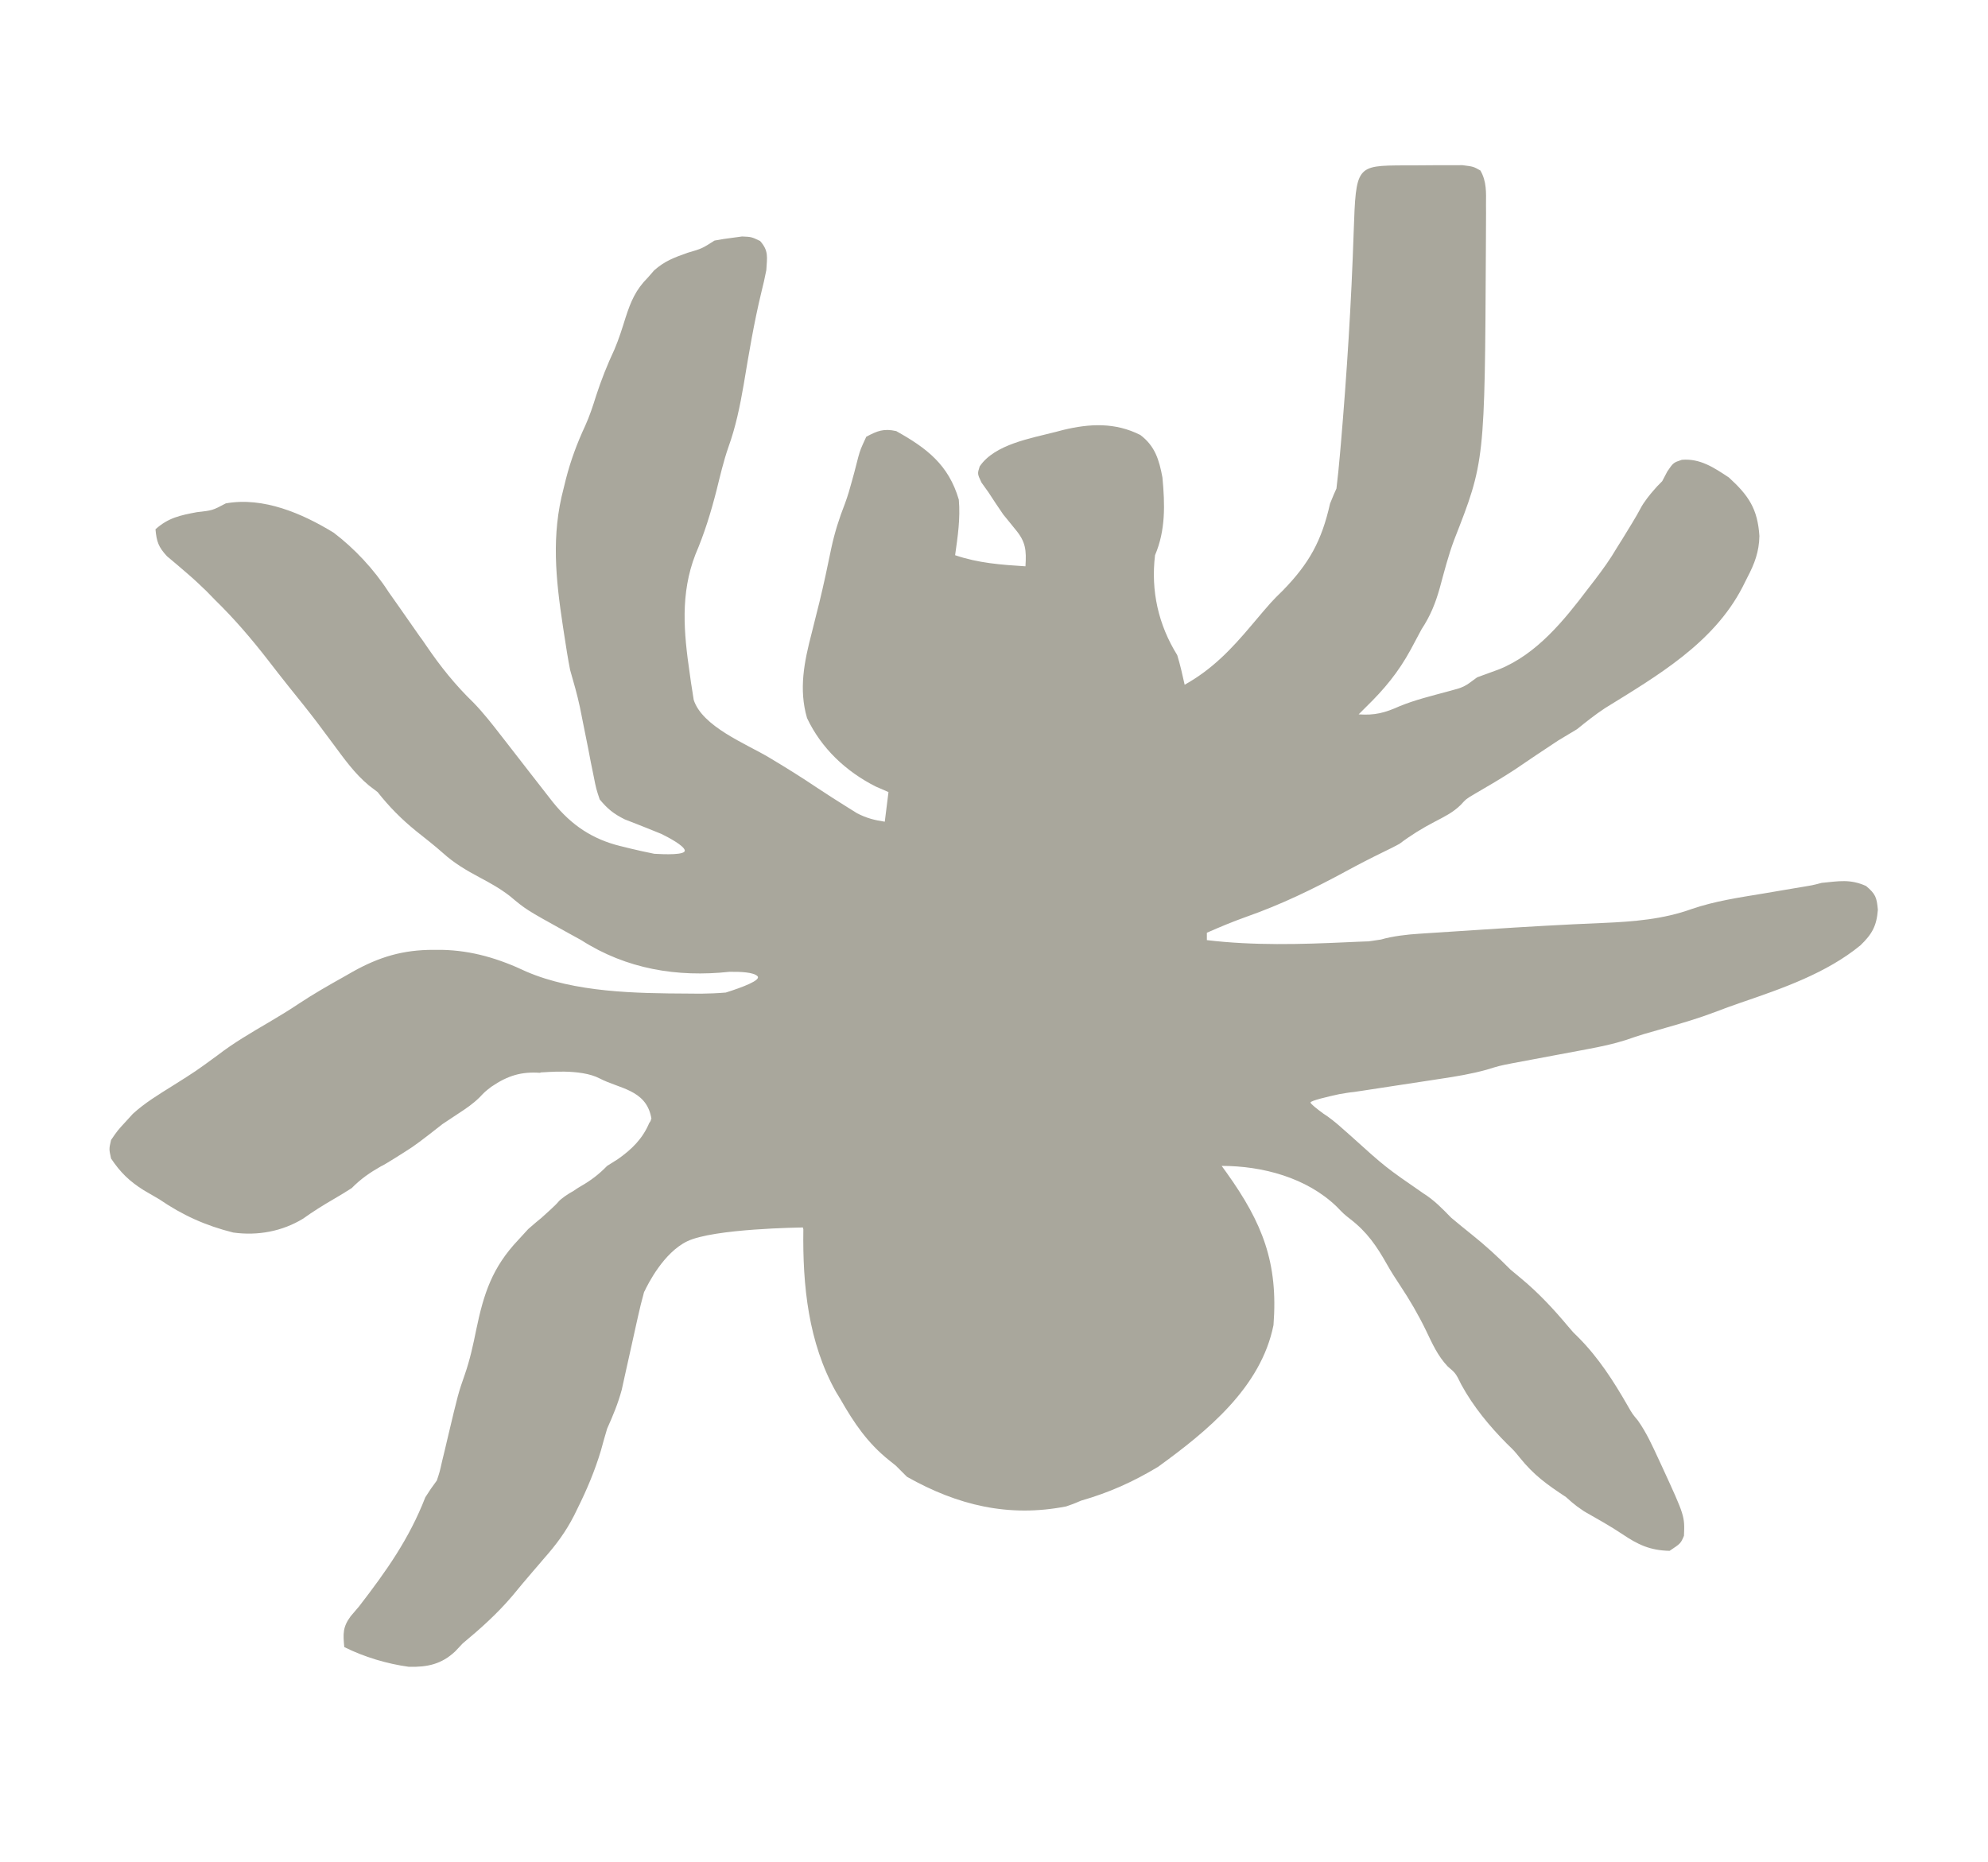
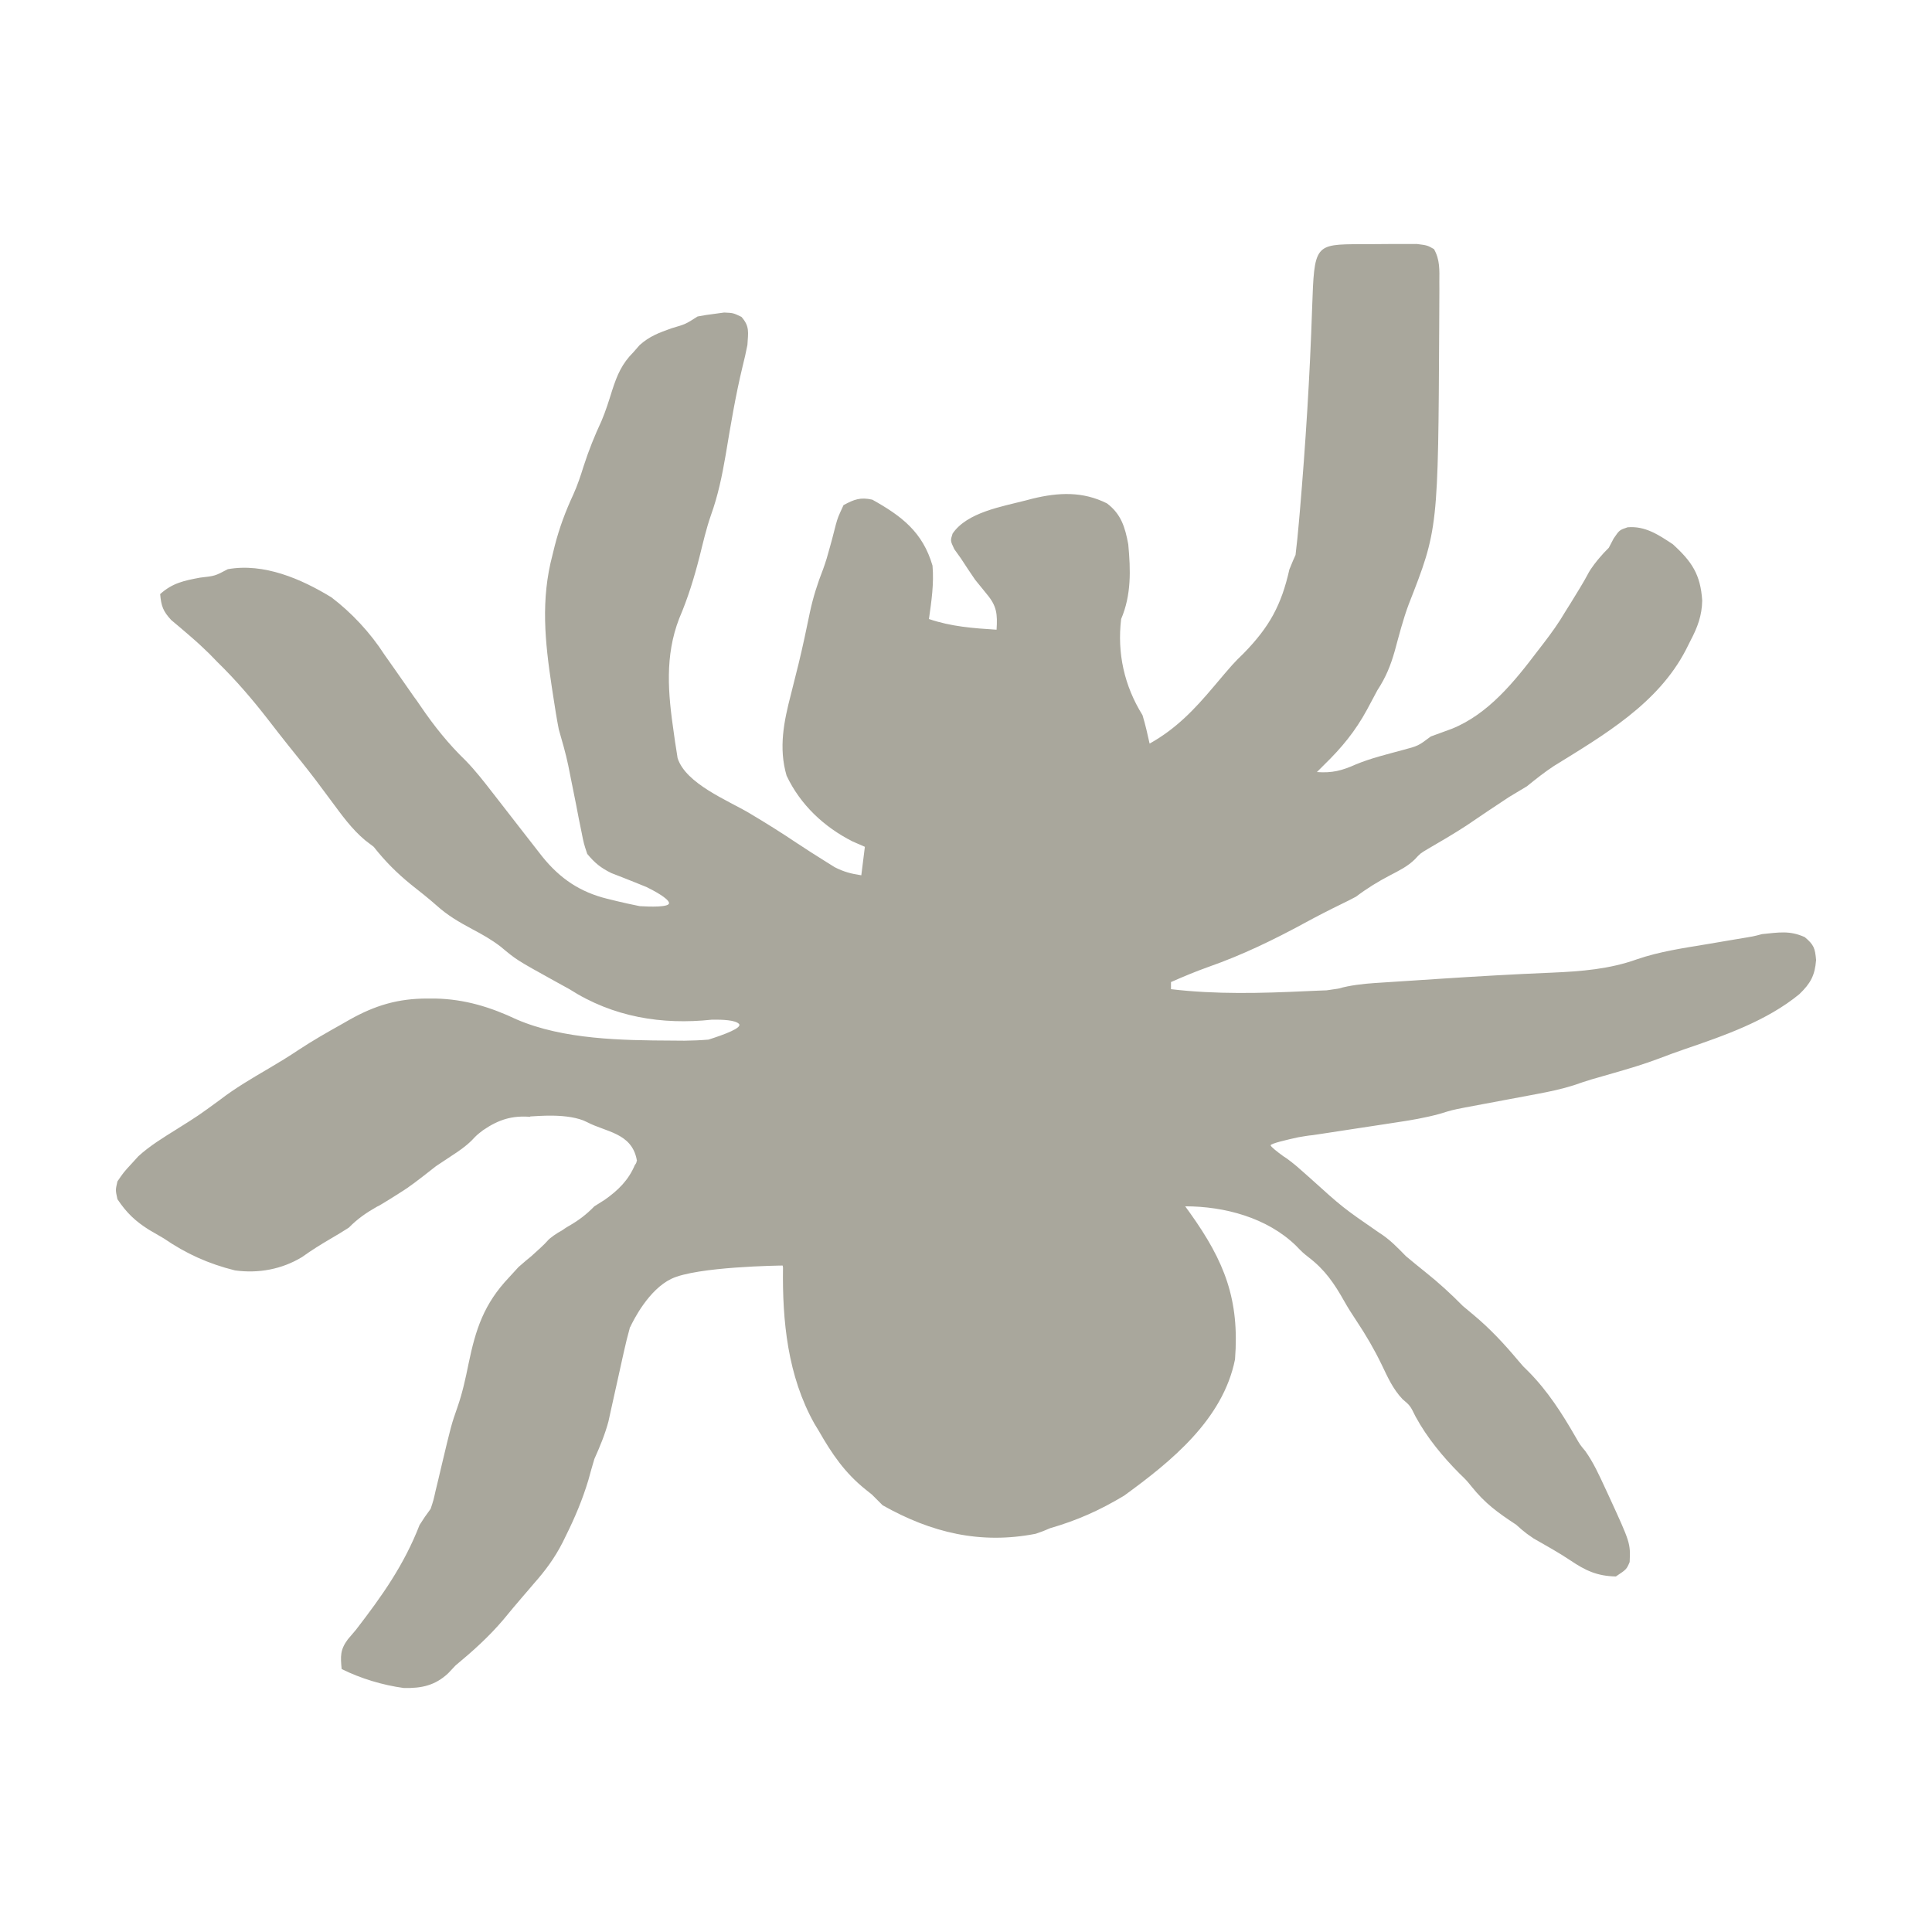
- <svg xmlns="http://www.w3.org/2000/svg" version="1.1" width="537" height="503" id="svg2">
-   <defs id="defs2" />
-   <path id="path1" style="fill:#a9a79c;fill-opacity:1" d="m 15.691,-0.051 -3.596,0.01 -3.908,0.002 C 6.137,-0.014 4.089,0.009 2.039,0.006 L 6.2499998e-7,3.75e-7 C -13.051,0.072 -13.051,0.071 -13.68,17.982 c -0.632,19.12 -1.838,38.227 -3.463,57.287 l -0.258,2.928 c -0.263,3.054 -0.567,6.081 -0.938,9.125 -0.58,1.331 -0.713,1.508 -1.727,4.062 -2.253,10.027 -5.587,16.137 -12.836,23.563 -2.905,2.831 -2.905,2.831 -8.438,9.375 -5.416,6.434 -10.571,11.848 -18,16 -0.597,-2.709 -1.19,-5.351 -2,-8 -5.101,-8.206 -7.157,-17.353 -6,-27 2.885,-6.777 2.679,-13.751 2,-21 -0.887,-4.768 -2.009,-8.506 -5.988,-11.492 -6.803,-3.407 -13.578,-3.095 -20.848,-1.34 l -1.977,0.52 c -6.703,1.732 -16.491,3.329 -20.547,9.32 -0.641,1.992 -0.641,1.992 0.484,4.367 l 1.875,2.625 c 1.302,2.02 2.64,4.018 4,6 l 1.59,1.949 1.66,2.051 c 2.838,3.372 3.023,5.627 2.75,10 -6.578,-0.41 -12.741,-0.866 -19,-3 0.706,-5.032 1.446,-9.92 1,-15 -2.741,-9.411 -8.647,-13.919 -16.91,-18.531 -3.347,-0.751 -5.093,-0.079 -8.09,1.531 -1.574,3.414 -1.574,3.414 -2.158,5.473 -0.348,1.416 -0.712,2.827 -1.094,4.234 l -0.572,2.082 c -0.565,2.119 -1.161,4.172 -1.92,6.23 -1.562,3.977 -2.792,7.837 -3.688,12.018 -1.011,4.913 -2.045,9.822 -3.234,14.695 l -0.701,2.791 c -0.46,1.847 -0.92,3.693 -1.383,5.539 -2.006,7.699 -3.529,15.123 -1.25,22.938 3.848,8.176 10.54,14.461 18.562,18.5 l 3.438,1.5 -1,8 c -2.791,-0.413 -4.945,-0.972 -7.465,-2.27 l -2.473,-1.543 c -2.758,-1.711 -5.478,-3.462 -8.188,-5.25 -4.347,-2.93 -8.79,-5.695 -13.293,-8.379 -6.073,-3.606 -17.888,-8.265 -20.197,-15.484 l -0.334,-2.172 -0.383,-2.414 -0.355,-2.551 c -1.606,-10.97 -2.575,-21.534 1.535,-32.121 2.443,-5.707 4.183,-11.372 5.715,-17.379 0.968,-3.877 1.859,-7.769 3.17,-11.547 2.015,-5.591 3.154,-11.146 4.162,-17 1.39,-8.356 2.769,-16.67 4.762,-24.906 0.503,-1.982 0.954,-3.977 1.344,-5.984 0.204,-3.512 0.693,-5.218 -1.676,-7.891 -2.324,-1.109 -2.324,-1.109 -4.867,-1.219 l -2.645,0.359 c -1.611,0.198 -3.22,0.437 -4.812,0.75 -3.368,2.157 -3.368,2.157 -7.312,3.312 -3.541,1.257 -6.167,2.224 -8.98,4.73 l -1.707,1.957 c -3.271,3.271 -4.594,6.423 -6,10.75 -0.913,2.923 -1.805,5.79 -3,8.609 -1.943,4.159 -3.586,8.267 -5,12.641 -0.853,2.742 -1.735,5.412 -2.92,8.029 -2.196,4.723 -3.913,9.335 -5.209,14.383 l -0.621,2.525 c -3.363,12.656 -2.139,24.397 -0.205,37.197 l 0.393,2.553 c 0.471,3.115 0.958,6.221 1.562,9.312 0.965,3.36 1.932,6.681 2.656,10.102 l 0.711,3.566 c 0.505,2.506 1.007,5.013 1.508,7.52 l 0.738,3.85 0.754,3.693 c 0.66,3.356 0.66,3.356 1.633,6.27 2.162,2.584 3.748,3.875 6.77,5.379 l 3.043,1.184 3.191,1.266 c 1.22,0.477 2.43,0.977 3.643,1.473 2.016,0.994 6.019,3.113 6.322,4.418 0.307,1.324 -5.419,1.127 -8.23,0.953 -4.747,-0.943 -8.852,-2.014 -8.852,-2.014 l -0.354,-0.08 c -7.395,-1.839 -13.085,-5.51 -18.174,-11.84 l -1.359,-1.738 c -1.64,-2.093 -3.273,-4.191 -4.902,-6.293 -2.104,-2.715 -4.207,-5.43 -6.318,-8.139 l -1.467,-1.881 c -2.381,-3.075 -4.728,-6.084 -7.438,-8.879 -4.83,-4.659 -8.918,-9.764 -12.688,-15.309 -1.009,-1.533 -1.408,-2.01 -1.883,-2.66 -0.036,-0.057 -0.073,-0.112 -0.113,-0.17 -3.478,-5.024 -8.053,-11.49 -8.195,-11.691 -4.004,-6.227 -9.319,-11.852 -14.875,-16.068 -8.493,-5.198 -19.002,-9.723 -29.121,-7.91 -3.582,1.9 -3.582,1.9 -7.812,2.375 -4.513,0.851 -7.735,1.512 -11.188,4.625 0.306,3.345 0.795,4.779 3.109,7.281 l 2.641,2.219 2.746,2.359 c 1.83,1.565 3.595,3.207 5.316,4.891 l 2.188,2.25 c 5.24,5.106 9.894,10.538 14.375,16.312 1.861,2.416 3.732,4.821 5.637,7.203 2.554,3.172 5.115,6.337 7.582,9.578 l 1.469,1.969 c 0.98,1.312 1.959,2.625 2.938,3.938 2.989,4.024 5.76,7.967 9.625,11.188 l 2.375,1.812 c 3.207,4.055 6.409,7.281 10.438,10.562 2.438,1.941 4.894,3.843 7.223,5.914 3.056,2.762 6.294,4.654 9.902,6.586 2.924,1.545 5.498,2.984 8.125,5 4.41,3.695 4.41,3.695 15,9.562 1.44,0.786 2.878,1.577 4.312,2.375 12.255,7.856 25.988,10.065 40.006,8.562 3.009,-0.052 6.611,0.107 7.619,1.188 1.008,1.08 -4.079,2.989 -8.576,4.414 -2.245,0.185 -4.492,0.28 -6.705,0.303 l -3.469,-0.029 c -14.082,-0.063 -30.544,-0.273 -43.707,-5.938 -7.368,-3.489 -14.633,-5.699 -22.805,-5.873 l -2.238,-0.002 c -8.271,-0.018 -14.688,1.905 -21.846,5.91 l -2.342,1.34 c -4.09,2.287 -8.124,4.588 -12.035,7.172 -2.736,1.841 -5.516,3.529 -8.357,5.199 -4.735,2.782 -9.441,5.518 -13.795,8.879 -5.952,4.35 -5.952,4.35 -12.199,8.277 -3.736,2.34 -7.407,4.554 -10.676,7.535 l -1.875,2.062 c -2.25,2.438 -2.25,2.438 -4,5 -0.562,2.438 -0.562,2.438 0,5 2.517,3.776 4.985,6.154 8.812,8.562 1.396,0.811 2.792,1.624 4.188,2.438 6.312,4.322 12.537,7.134 20,9 6.591,0.92 13.211,-0.302 18.875,-3.75 2.714,-1.954 5.428,-3.63 8.312,-5.312 1.626,-0.942 3.233,-1.918 4.812,-2.938 2.5,-2.526 4.913,-4.189 7.996,-5.941 10e-6,0 0.004,0.004 0.004,0.004 0.375,-0.062 6.062,-3.625 8.312,-5.125 2.024,-1.349 7.154,-5.397 8.211,-6.234 1.45,-0.964 2.893,-1.938 4.352,-2.891 2.062,-1.342 3.903,-2.594 5.656,-4.32 1.456,-1.537 1.456,-1.537 3.195,-2.879 4.47,-3.063 8.215,-4.128 13.203,-3.76 l 0.07,-0.104 c 1.25,0 10.75,-1.125 16,1.625 5.25,2.75 12.375,3 13.875,10.375 0.019,0.095 0.027,0.189 0.031,0.281 l 0.094,-0.031 c -0.027,0.082 -0.072,0.142 -0.1,0.223 -0.027,0.416 -0.202,0.804 -0.516,1.164 -1.781,4.225 -4.658,7.105 -8.51,9.801 l -2.875,1.812 c -2.24,2.296 -4.338,3.896 -7.125,5.5 -1.1,0.628 -1.501,0.966 -1.998,1.289 -1.264,0.642 -3.463,2.143 -4.086,2.949 -0.563,0.729 -3.215,3.124 -4.506,4.275 -0.014,0.013 -0.009,0.009 -0.023,0.021 -1.049,0.884 -1.634,1.297 -3.574,3.027 l -2.688,2.938 c -7.03,7.43 -9.331,14.457 -11.365,24.299 -0.834,4.119 -1.697,8.099 -3.08,12.072 -1.754,5.021 -1.754,5.021 -4.617,17.066 l -0.775,3.295 -0.76,3.139 c -0.616,2.767 -0.616,2.767 -1.402,5.129 -1.646,2.265 -1.691,2.309 -3.113,4.539 -4.373,11.252 -10.53,19.919 -17.887,29.461 l -2.262,2.656 c -2.186,2.947 -2.072,4.759 -1.738,8.344 5.329,2.664 11.565,4.537 17.461,5.332 5.015,0.106 8.791,-0.696 12.477,-4.145 l 2.062,-2.188 c 4.862,-4.035 9.345,-8.048 13.438,-12.875 1.827,-2.233 3.68,-4.439 5.562,-6.625 l 1.375,-1.594 1.625,-1.906 c 3.262,-3.681 5.847,-7.176 8.082,-11.557 l 0.98,-2.006 c 2.514,-5.072 4.614,-10.064 6.25,-15.5 0.535,-1.987 1.098,-3.966 1.688,-5.938 1.578,-3.533 2.939,-6.777 3.951,-10.518 l 0.803,-3.658 c 0.609,-2.711 1.214,-5.423 1.809,-8.137 0.454,-2.073 0.909,-4.146 1.375,-6.217 l 0.441,-1.959 c 0.451,-2.054 0.954,-4.097 1.523,-6.121 l -0.027,-0.016 c 0,0 0.054,-0.118 0.07,-0.154 0.021,-0.073 0.034,-0.148 0.055,-0.221 0.042,-0.052 0.046,-0.043 0.086,-0.092 0.967,-2.069 5.202,-10.474 11.539,-13.533 7.153,-3.453 30.641,-3.727 31.275,-3.734 l 0.111,0.555 -0.008,0.019 c -0.212,15.029 1.316,30.493 8.848,43.898 l 1.148,1.887 c 3.708,6.493 7.33,11.864 13.203,16.562 l 1.797,1.438 c 0.994,1.006 1.993,2.007 3,3 13.651,7.701 27.484,11.036 43,8 1.76,-0.633 1.604,-0.508 4.004,-1.551 7.675,-2.212 13.982,-5.041 20.809,-9.137 13.236,-9.602 27.819,-21.427 31.188,-38.312 1.29,-16.803 -2.938,-27.532 -12.645,-41.129 l -1.355,-1.871 c 11.044,0 22.994,3.185 31.094,11.027 1.906,1.973 1.906,1.973 3.617,3.324 4.542,3.476 7.154,7.302 9.949,12.262 1.071,1.908 2.251,3.754 3.465,5.574 2.652,3.978 5.017,8.039 7.098,12.34 1.711,3.563 3.114,6.769 5.84,9.66 2.157,1.834 2.157,1.834 3.688,4.938 3.202,5.883 7.607,11.217 12.32,15.957 1.913,1.843 1.913,1.843 3.422,3.699 3.835,4.767 7.293,7.248 12.508,10.688 l 1.594,1.406 1.406,1.125 1.906,1.332 c 3.473,1.982 6.966,3.915 10.293,6.137 4.237,2.864 7.527,4.428 12.801,4.531 3,-2 3,-2 3.875,-4.062 0.226,-5.317 0.226,-5.316 -5.803,-18.443 l -1.072,-2.307 c -1.677,-3.614 -3.264,-7.153 -5.578,-10.406 -1.501,-1.799 -1.501,-1.799 -2.781,-4.043 -3.749,-6.539 -7.84,-12.899 -13.168,-18.281 -1.505,-1.452 -1.505,-1.452 -2.902,-3.105 -3.897,-4.655 -7.894,-8.955 -12.57,-12.852 l -3,-2.5 c -3.358,-3.403 -6.762,-6.518 -10.5,-9.5 -1.852,-1.477 -3.685,-2.977 -5.5,-4.5 C 10.231,281.831 8.106,279.601 5.154,277.748 -5.067,270.691 -5.067,270.691 -14.338,262.322 l -1.844,-1.633 -1.844,-1.617 c -0.444,-0.395 -0.87,-0.703 -1.299,-1.053 2.59e-4,-1.6e-4 0.018,-0.01 0.018,-0.01 0,0 -0.177,-0.125 -0.215,-0.15 -0.735,-0.59 -1.538,-1.154 -2.332,-1.66 -1.634,-1.196 -3.45,-2.606 -3.484,-3.002 -0.043,-0.497 4.772,-1.617 7.773,-2.268 1.374,-0.223 2.845,-0.5 3.953,-0.584 l 2.438,-0.363 c 3.486,-0.536 6.973,-1.07 10.461,-1.598 2.632,-0.398 5.263,-0.796 7.895,-1.201 l 2.52,-0.389 c 4.273,-0.635 8.401,-1.317 12.568,-2.475 3.396,-1.047 3.395,-1.047 6.938,-1.744 1.907,-0.356 3.814,-0.712 5.721,-1.072 2.098,-0.397 4.198,-0.79 6.297,-1.182 2.103,-0.391 4.205,-0.784 6.307,-1.182 l 2.01,-0.381 c 3.53,-0.659 6.892,-1.365 10.314,-2.453 1.63,-0.572 3.268,-1.124 4.922,-1.623 l 1.908,-0.545 c 1.45,-0.419 2.901,-0.837 4.352,-1.254 4.307,-1.228 8.562,-2.498 12.754,-4.082 2.387,-0.918 4.767,-1.789 7.188,-2.621 11.091,-3.79 23.074,-7.936 32.23,-15.461 3.145,-3.027 4.362,-5.235 4.703,-9.586 -0.297,-3.343 -0.625,-4.289 -3.188,-6.438 -4.306,-1.934 -7.34,-1.294 -12.002,-0.845 -2.489,0.684 -3.019,0.728 -4.602,0.995 l -3.365,0.561 c -2.531,0.433 -5.062,0.863 -7.594,1.289 -6.608,1.099 -13.193,2.041 -19.547,4.219 -7.711,2.781 -15.713,3.411 -23.85,3.762 -10.642,0.434 -21.268,1.053 -31.896,1.75 -3.02,0.201 -6.039,0.399 -9.059,0.592 -2.025,0.129 -4.05,0.261 -6.074,0.395 l -2.871,0.189 c -3.077,0.193 -7.061,0.647 -10.175,1.558 -5.091,0.735 -1.776,0.381 -6.414,0.604 l -2.676,0.119 c -12.688,0.587 -25.294,0.938 -37.938,-0.562 v -2 c 3.484,-1.532 6.929,-2.975 10.516,-4.254 9.542,-3.344 18.287,-7.591 27.168,-12.41 3.38,-1.841 6.791,-3.591 10.254,-5.273 1.371,-0.654 2.727,-1.339 4.062,-2.062 3.084,-2.332 6.13,-4.206 9.562,-6 2.58,-1.344 4.892,-2.467 6.977,-4.504 1.483,-1.629 1.483,-1.629 3.73,-2.961 3.646,-2.112 7.265,-4.231 10.793,-6.535 3.96,-2.696 7.93,-5.376 11.938,-8 1.673,-0.989 3.342,-1.986 5,-3 2.465,-2 4.891,-3.928 7.543,-5.676 14.155,-8.76 29.253,-17.514 37.098,-32.617 l 1.359,-2.707 c 1.95,-3.704 3.172,-6.964 3.25,-11.188 -0.478,-7.286 -2.856,-10.894 -8.25,-15.813 -4.017,-2.661 -7.77,-5.19 -12.703,-4.77 -2.297,0.77 -2.297,0.77 -3.922,3.145 l -1.375,2.625 c -0.956,0.933 -1.783,1.814 -2.557,2.748 -0.489,0.564 -2.429,2.849 -3.396,4.785 -0.759,1.517 -3.409,5.837 -5.037,8.467 h -0.01 l -1.25,2 c -1.816,3.113 -3.834,5.898 -6.02,8.758 l -1.73,2.242 c -6.464,8.538 -13.834,17.715 -24.078,21.836 -1.975,0.718 -3.949,1.441 -5.922,2.164 -3.533,2.651 -3.533,2.651 -7.877,3.807 -4.409,1.204 -8.883,2.269 -13.113,4.016 -3.928,1.76 -6.672,2.495 -11.01,2.178 l 2,-2 c 4.959,-4.828 8.752,-9.417 12.062,-15.5 0.973,-1.837 1.952,-3.67 2.938,-5.5 2.38,-3.622 3.724,-6.959 4.895,-11.092 1.188,-4.356 2.3,-8.745 3.877,-12.979 8.302,-21.19 8.301,-21.19 8.592,-78.445 l 0.012,-2.547 c 0.023,-2.45 0.041,-4.899 0.035,-7.35 L 22.061,10.662 C 22.089,7.325 22.258,4.36 20.547,1.387 18.661,0.323 18.662,0.322 15.691,-0.051 Z" transform="translate(379.3379,44.67773)" />
+ <svg xmlns="http://www.w3.org/2000/svg" width="250" height="250">
+   <path fill="#a9a79c" d="m 183.315,31.57 -1.656,0.004 -1.8,9.2e-4 c -0.944,0.012 -1.887,0.022 -2.832,0.021 l -0.939,-0.003 c -6.011,0.033 -6.011,0.033 -6.3,8.282 -0.291,8.806 -0.847,17.606 -1.595,26.385 l -0.119,1.348 c -0.121,1.407 -0.261,2.801 -0.432,4.203 -0.267,0.613 -0.328,0.695 -0.795,1.871 -1.038,4.618 -2.573,7.432 -5.912,10.852 -1.338,1.304 -1.338,1.304 -3.886,4.318 -2.495,2.963 -4.869,5.457 -8.29,7.369 -0.275,-1.248 -0.548,-2.464 -0.921,-3.685 -2.349,-3.78 -3.296,-7.992 -2.763,-12.435 1.329,-3.121 1.234,-6.333 0.921,-9.672 -0.408,-2.196 -0.925,-3.918 -2.758,-5.293 -3.133,-1.569 -6.254,-1.426 -9.602,-0.617 l -0.91,0.239 c -3.087,0.798 -7.595,1.533 -9.463,4.293 -0.295,0.918 -0.295,0.918 0.223,2.011 l 0.864,1.209 c 0.6,0.931 1.216,1.851 1.842,2.763 l 0.732,0.898 0.765,0.945 c 1.307,1.553 1.392,2.592 1.267,4.606 -3.03,-0.189 -5.868,-0.399 -8.751,-1.382 0.325,-2.317 0.666,-4.569 0.461,-6.909 -1.262,-4.334 -3.983,-6.411 -7.788,-8.535 -1.542,-0.346 -2.346,-0.037 -3.726,0.705 -0.725,1.572 -0.725,1.572 -0.994,2.521 -0.16,0.652 -0.328,1.302 -0.504,1.95 l -0.264,0.959 c -0.26,0.976 -0.535,1.922 -0.884,2.87 -0.719,1.832 -1.286,3.61 -1.698,5.535 -0.466,2.263 -0.942,4.524 -1.49,6.768 l -0.323,1.285 c -0.212,0.851 -0.424,1.701 -0.637,2.551 -0.924,3.546 -1.626,6.965 -0.576,10.564 1.772,3.766 4.855,6.66 8.549,8.521 l 1.583,0.691 -0.461,3.685 c -1.285,-0.19 -2.278,-0.448 -3.438,-1.045 l -1.139,-0.711 c -1.27,-0.788 -2.523,-1.594 -3.771,-2.418 -2.002,-1.349 -4.048,-2.623 -6.122,-3.859 -2.797,-1.661 -8.239,-3.807 -9.302,-7.132 l -0.154,-1 -0.176,-1.112 -0.164,-1.175 c -0.74,-5.052 -1.186,-9.918 0.707,-14.794 1.125,-2.628 1.927,-5.238 2.632,-8.004 0.446,-1.786 0.856,-3.578 1.46,-5.318 0.928,-2.575 1.453,-5.133 1.917,-7.83 0.64,-3.848 1.275,-7.678 2.193,-11.471 0.232,-0.913 0.44,-1.832 0.619,-2.756 0.094,-1.618 0.319,-2.403 -0.772,-3.634 -1.07,-0.511 -1.07,-0.511 -2.242,-0.561 l -1.218,0.166 c -0.742,0.091 -1.483,0.201 -2.216,0.345 -1.551,0.994 -1.551,0.994 -3.368,1.526 -1.631,0.579 -2.84,1.024 -4.136,2.179 l -0.786,0.901 c -1.507,1.507 -2.116,2.958 -2.763,4.951 -0.42,1.346 -0.831,2.667 -1.382,3.965 -0.895,1.916 -1.652,3.807 -2.303,5.822 -0.393,1.263 -0.799,2.492 -1.345,3.698 -1.011,2.175 -1.802,4.299 -2.399,6.624 l -0.286,1.163 c -1.549,5.829 -0.985,11.237 -0.094,17.132 l 0.181,1.176 c 0.217,1.435 0.441,2.865 0.72,4.289 0.445,1.547 0.89,3.077 1.223,4.652 l 0.327,1.643 c 0.232,1.154 0.464,2.309 0.695,3.463 l 0.34,1.773 0.347,1.701 c 0.304,1.546 0.304,1.546 0.752,2.888 0.996,1.19 1.726,1.785 3.118,2.477 l 1.402,0.545 1.47,0.583 c 0.562,0.22 1.119,0.45 1.678,0.678 0.929,0.458 2.772,1.434 2.912,2.035 0.142,0.61 -2.496,0.519 -3.791,0.439 -2.186,-0.434 -4.077,-0.927 -4.077,-0.927 l -0.163,-0.037 c -3.406,-0.847 -6.027,-2.538 -8.37,-5.453 l -0.626,-0.801 c -0.755,-0.964 -1.508,-1.93 -2.258,-2.898 -0.969,-1.25 -1.938,-2.501 -2.91,-3.748 l -0.676,-0.866 c -1.097,-1.416 -2.177,-2.802 -3.425,-4.089 -2.225,-2.146 -4.107,-4.497 -5.843,-7.051 -0.465,-0.706 -0.649,-0.926 -0.867,-1.225 -0.017,-0.026 -0.034,-0.052 -0.052,-0.078 -1.602,-2.314 -3.709,-5.292 -3.775,-5.385 -1.844,-2.868 -4.292,-5.459 -6.851,-7.401 -3.911,-2.394 -8.752,-4.478 -13.412,-3.643 -1.65,0.875 -1.65,0.875 -3.598,1.094 -2.079,0.392 -3.563,0.696 -5.153,2.13 0.141,1.541 0.366,2.201 1.432,3.354 l 1.216,1.022 1.265,1.087 c 0.843,0.721 1.656,1.477 2.449,2.252 l 1.007,1.036 c 2.413,2.351 4.557,4.853 6.621,7.513 0.857,1.113 1.719,2.22 2.596,3.318 1.177,1.461 2.356,2.919 3.492,4.411 l 0.677,0.907 c 0.451,0.604 0.902,1.209 1.353,1.813 1.377,1.853 2.653,3.669 4.433,5.153 l 1.094,0.835 c 1.477,1.868 2.952,3.353 4.807,4.865 1.123,0.894 2.254,1.77 3.327,2.724 1.407,1.272 2.899,2.144 4.561,3.033 1.347,0.711 2.532,1.374 3.742,2.303 2.031,1.702 2.031,1.702 6.909,4.404 0.663,0.362 1.326,0.727 1.986,1.094 5.644,3.618 11.969,4.635 18.425,3.944 1.386,-0.024 3.045,0.049 3.509,0.547 0.464,0.498 -1.879,1.377 -3.95,2.033 -1.034,0.085 -2.069,0.129 -3.088,0.139 l -1.598,-0.013 c -6.486,-0.029 -14.068,-0.126 -20.13,-2.735 -3.394,-1.607 -6.74,-2.625 -10.503,-2.705 l -1.031,-9.2e-4 c -3.809,-0.008 -6.765,0.877 -10.061,2.722 l -1.079,0.617 c -1.884,1.054 -3.742,2.113 -5.543,3.303 -1.26,0.848 -2.541,1.625 -3.849,2.395 -2.181,1.281 -4.348,2.542 -6.354,4.089 -2.741,2.004 -2.741,2.004 -5.619,3.812 -1.721,1.078 -3.411,2.098 -4.917,3.47 l -0.864,0.95 c -1.036,1.123 -1.036,1.123 -1.842,2.303 -0.259,1.123 -0.259,1.123 0,2.303 1.159,1.739 2.296,2.834 4.059,3.944 0.643,0.374 1.286,0.748 1.929,1.123 2.907,1.991 5.774,3.286 9.211,4.145 3.036,0.424 6.084,-0.139 8.693,-1.727 1.25,-0.9 2.5,-1.672 3.828,-2.447 0.749,-0.434 1.489,-0.884 2.216,-1.353 1.151,-1.163 2.263,-1.929 3.683,-2.736 0,0 0.002,0.002 0.002,0.002 0.173,-0.029 2.792,-1.67 3.828,-2.36 0.932,-0.621 3.295,-2.486 3.782,-2.871 0.668,-0.444 1.332,-0.893 2.004,-1.331 0.95,-0.618 1.798,-1.195 2.605,-1.99 0.67,-0.708 0.67,-0.708 1.472,-1.326 2.059,-1.411 3.783,-1.901 6.081,-1.732 l 0.032,-0.048 c 0.576,0 4.951,-0.518 7.369,0.748 2.418,1.267 5.7,1.382 6.39,4.778 0.009,0.044 0.012,0.087 0.014,0.13 l 0.043,-0.014 c -0.013,0.038 -0.033,0.065 -0.046,0.102 -0.012,0.192 -0.093,0.37 -0.237,0.536 -0.82,1.946 -2.145,3.272 -3.919,4.514 l -1.324,0.835 c -1.032,1.057 -1.998,1.794 -3.282,2.533 -0.507,0.289 -0.691,0.445 -0.92,0.594 -0.582,0.296 -1.595,0.987 -1.882,1.358 -0.26,0.336 -1.481,1.439 -2.075,1.969 -0.007,0.006 -0.004,0.004 -0.011,0.01 -0.483,0.407 -0.753,0.598 -1.646,1.394 l -1.238,1.353 c -3.238,3.422 -4.297,6.658 -5.234,11.191 -0.384,1.897 -0.782,3.73 -1.419,5.56 -0.808,2.312 -0.808,2.312 -2.127,7.86 l -0.357,1.518 -0.35,1.446 c -0.284,1.275 -0.284,1.275 -0.646,2.362 -0.758,1.043 -0.779,1.064 -1.434,2.091 -2.014,5.182 -4.85,9.174 -8.238,13.569 l -1.042,1.223 c -1.007,1.357 -0.954,2.192 -0.801,3.843 2.454,1.227 5.326,2.089 8.042,2.456 2.31,0.049 4.049,-0.321 5.746,-1.909 l 0.95,-1.008 c 2.239,-1.858 4.304,-3.707 6.189,-5.93 0.841,-1.029 1.695,-2.044 2.562,-3.051 l 0.633,-0.734 0.748,-0.878 c 1.502,-1.695 2.693,-3.305 3.722,-5.323 l 0.452,-0.924 c 1.158,-2.336 2.125,-4.635 2.879,-7.139 0.247,-0.915 0.506,-1.827 0.777,-2.735 0.727,-1.627 1.354,-3.121 1.82,-4.844 l 0.37,-1.685 c 0.281,-1.249 0.559,-2.498 0.833,-3.748 0.209,-0.955 0.419,-1.91 0.633,-2.863 l 0.203,-0.902 c 0.208,-0.946 0.44,-1.887 0.702,-2.819 l -0.013,-0.007 c 0,0 0.025,-0.054 0.032,-0.071 0.009,-0.034 0.016,-0.068 0.025,-0.102 0.019,-0.024 0.021,-0.02 0.04,-0.042 0.445,-0.953 2.396,-4.824 5.315,-6.233 3.295,-1.59 14.112,-1.717 14.404,-1.72 l 0.051,0.256 -0.004,0.009 c -0.098,6.922 0.606,14.044 4.075,20.218 l 0.529,0.869 c 1.708,2.991 3.376,5.464 6.081,7.628 l 0.828,0.662 c 0.458,0.463 0.918,0.924 1.382,1.382 6.287,3.547 12.658,5.083 19.804,3.685 0.81,-0.292 0.739,-0.234 1.844,-0.714 3.535,-1.019 6.44,-2.322 9.584,-4.208 6.096,-4.423 12.812,-9.868 14.364,-17.646 0.594,-7.739 -1.353,-12.68 -5.824,-18.943 l -0.624,-0.862 c 5.086,0 10.59,1.467 14.321,5.079 0.878,0.908 0.878,0.908 1.666,1.531 2.092,1.601 3.295,3.363 4.582,5.647 0.493,0.879 1.037,1.729 1.596,2.567 1.222,1.832 2.311,3.702 3.269,5.683 0.788,1.641 1.434,3.118 2.69,4.449 0.994,0.845 0.994,0.845 1.698,2.274 1.475,2.71 3.504,5.166 5.674,7.349 0.881,0.849 0.881,0.849 1.576,1.704 1.767,2.196 3.359,3.338 5.761,4.922 l 0.734,0.648 0.648,0.518 0.878,0.614 c 1.6,0.913 3.208,1.803 4.741,2.826 1.951,1.319 3.467,2.039 5.896,2.087 1.382,-0.921 1.382,-0.921 1.785,-1.871 0.104,-2.449 0.104,-2.448 -2.673,-8.494 l -0.494,-1.062 c -0.772,-1.665 -1.503,-3.294 -2.569,-4.793 -0.691,-0.829 -0.691,-0.829 -1.281,-1.862 -1.727,-3.012 -3.611,-5.941 -6.065,-8.42 -0.693,-0.669 -0.693,-0.669 -1.337,-1.43 -1.795,-2.144 -3.636,-4.124 -5.789,-5.919 l -1.38,-1.153 c -1.547,-1.567 -3.114,-3.002 -4.836,-4.375 -0.853,-0.68 -1.697,-1.371 -2.533,-2.073 -1.12,-1.147 -2.098,-2.175 -3.458,-3.028 -4.708,-3.25 -4.708,-3.25 -8.977,-7.105 l -0.849,-0.752 -0.849,-0.745 c -0.205,-0.182 -0.401,-0.324 -0.598,-0.485 1.2e-4,-7e-5 0.008,-0.005 0.008,-0.005 0,0 -0.082,-0.057 -0.099,-0.069 -0.339,-0.272 -0.709,-0.532 -1.074,-0.765 -0.752,-0.551 -1.589,-1.2 -1.605,-1.383 -0.02,-0.229 2.198,-0.745 3.58,-1.044 0.633,-0.102 1.31,-0.23 1.821,-0.269 l 1.123,-0.167 c 1.606,-0.247 3.212,-0.493 4.818,-0.736 1.212,-0.183 2.424,-0.367 3.636,-0.553 l 1.16,-0.179 c 1.968,-0.293 3.869,-0.606 5.789,-1.14 1.564,-0.482 1.564,-0.482 3.195,-0.803 0.878,-0.164 1.757,-0.328 2.635,-0.494 0.966,-0.183 1.933,-0.364 2.9,-0.544 0.969,-0.18 1.937,-0.361 2.905,-0.544 l 0.926,-0.175 c 1.626,-0.303 3.174,-0.629 4.75,-1.13 0.751,-0.263 1.505,-0.518 2.267,-0.748 l 0.879,-0.251 c 0.668,-0.193 1.336,-0.386 2.004,-0.578 1.984,-0.566 3.943,-1.151 5.874,-1.88 1.099,-0.423 2.196,-0.824 3.31,-1.207 5.108,-1.746 10.627,-3.655 14.844,-7.121 1.449,-1.394 2.009,-2.411 2.166,-4.415 -0.137,-1.54 -0.288,-1.975 -1.468,-2.965 -1.983,-0.89 -3.38,-0.596 -5.528,-0.389 -1.146,0.315 -1.391,0.335 -2.119,0.458 l -1.55,0.258 c -1.166,0.2 -2.331,0.397 -3.497,0.594 -3.044,0.506 -6.076,0.94 -9.003,1.943 -3.551,1.281 -7.237,1.571 -10.984,1.733 -4.902,0.2 -9.796,0.485 -14.691,0.806 -1.391,0.092 -2.781,0.184 -4.172,0.273 -0.932,0.059 -1.865,0.12 -2.798,0.182 l -1.322,0.087 c -1.417,0.089 -3.252,0.298 -4.686,0.718 -2.345,0.338 -0.818,0.175 -2.954,0.278 l -1.232,0.055 c -5.844,0.271 -11.649,0.432 -17.473,-0.259 v -0.921 c 1.605,-0.706 3.191,-1.37 4.843,-1.959 4.395,-1.54 8.422,-3.496 12.513,-5.716 1.557,-0.848 3.128,-1.654 4.723,-2.429 0.631,-0.301 1.256,-0.617 1.871,-0.95 1.42,-1.074 2.823,-1.937 4.404,-2.763 1.188,-0.619 2.253,-1.136 3.213,-2.074 0.683,-0.75 0.683,-0.75 1.718,-1.364 1.679,-0.973 3.346,-1.949 4.971,-3.01 1.824,-1.242 3.652,-2.476 5.498,-3.685 0.771,-0.455 1.539,-0.915 2.303,-1.382 1.135,-0.921 2.253,-1.809 3.474,-2.614 6.519,-4.035 13.473,-8.066 17.086,-15.022 l 0.626,-1.247 c 0.898,-1.706 1.461,-3.208 1.497,-5.153 -0.22,-3.356 -1.315,-5.018 -3.8,-7.283 -1.85,-1.226 -3.579,-2.39 -5.851,-2.197 -1.058,0.354 -1.058,0.354 -1.806,1.448 l -0.633,1.209 c -0.44,0.43 -0.821,0.835 -1.178,1.266 -0.225,0.26 -1.118,1.312 -1.564,2.204 -0.349,0.699 -1.57,2.688 -2.32,3.9 h -0.005 l -0.576,0.921 c -0.836,1.434 -1.766,2.717 -2.772,4.034 l -0.797,1.033 c -2.977,3.932 -6.372,8.159 -11.09,10.057 -0.91,0.331 -1.819,0.664 -2.727,0.997 -1.627,1.221 -1.627,1.221 -3.628,1.753 -2.031,0.554 -4.091,1.045 -6.04,1.849 -1.809,0.81 -3.073,1.149 -5.071,1.003 l 0.921,-0.921 c 2.284,-2.224 4.031,-4.337 5.556,-7.139 0.448,-0.846 0.899,-1.69 1.353,-2.533 1.096,-1.668 1.715,-3.205 2.254,-5.109 0.547,-2.006 1.059,-4.028 1.786,-5.977 3.824,-9.76 3.823,-9.759 3.957,-36.129 l 0.005,-1.173 c 0.011,-1.129 0.019,-2.256 0.016,-3.385 l -0.005,-1.035 c 0.013,-1.537 0.091,-2.903 -0.697,-4.272 -0.868,-0.49 -0.868,-0.491 -2.236,-0.662 z" />
</svg>
